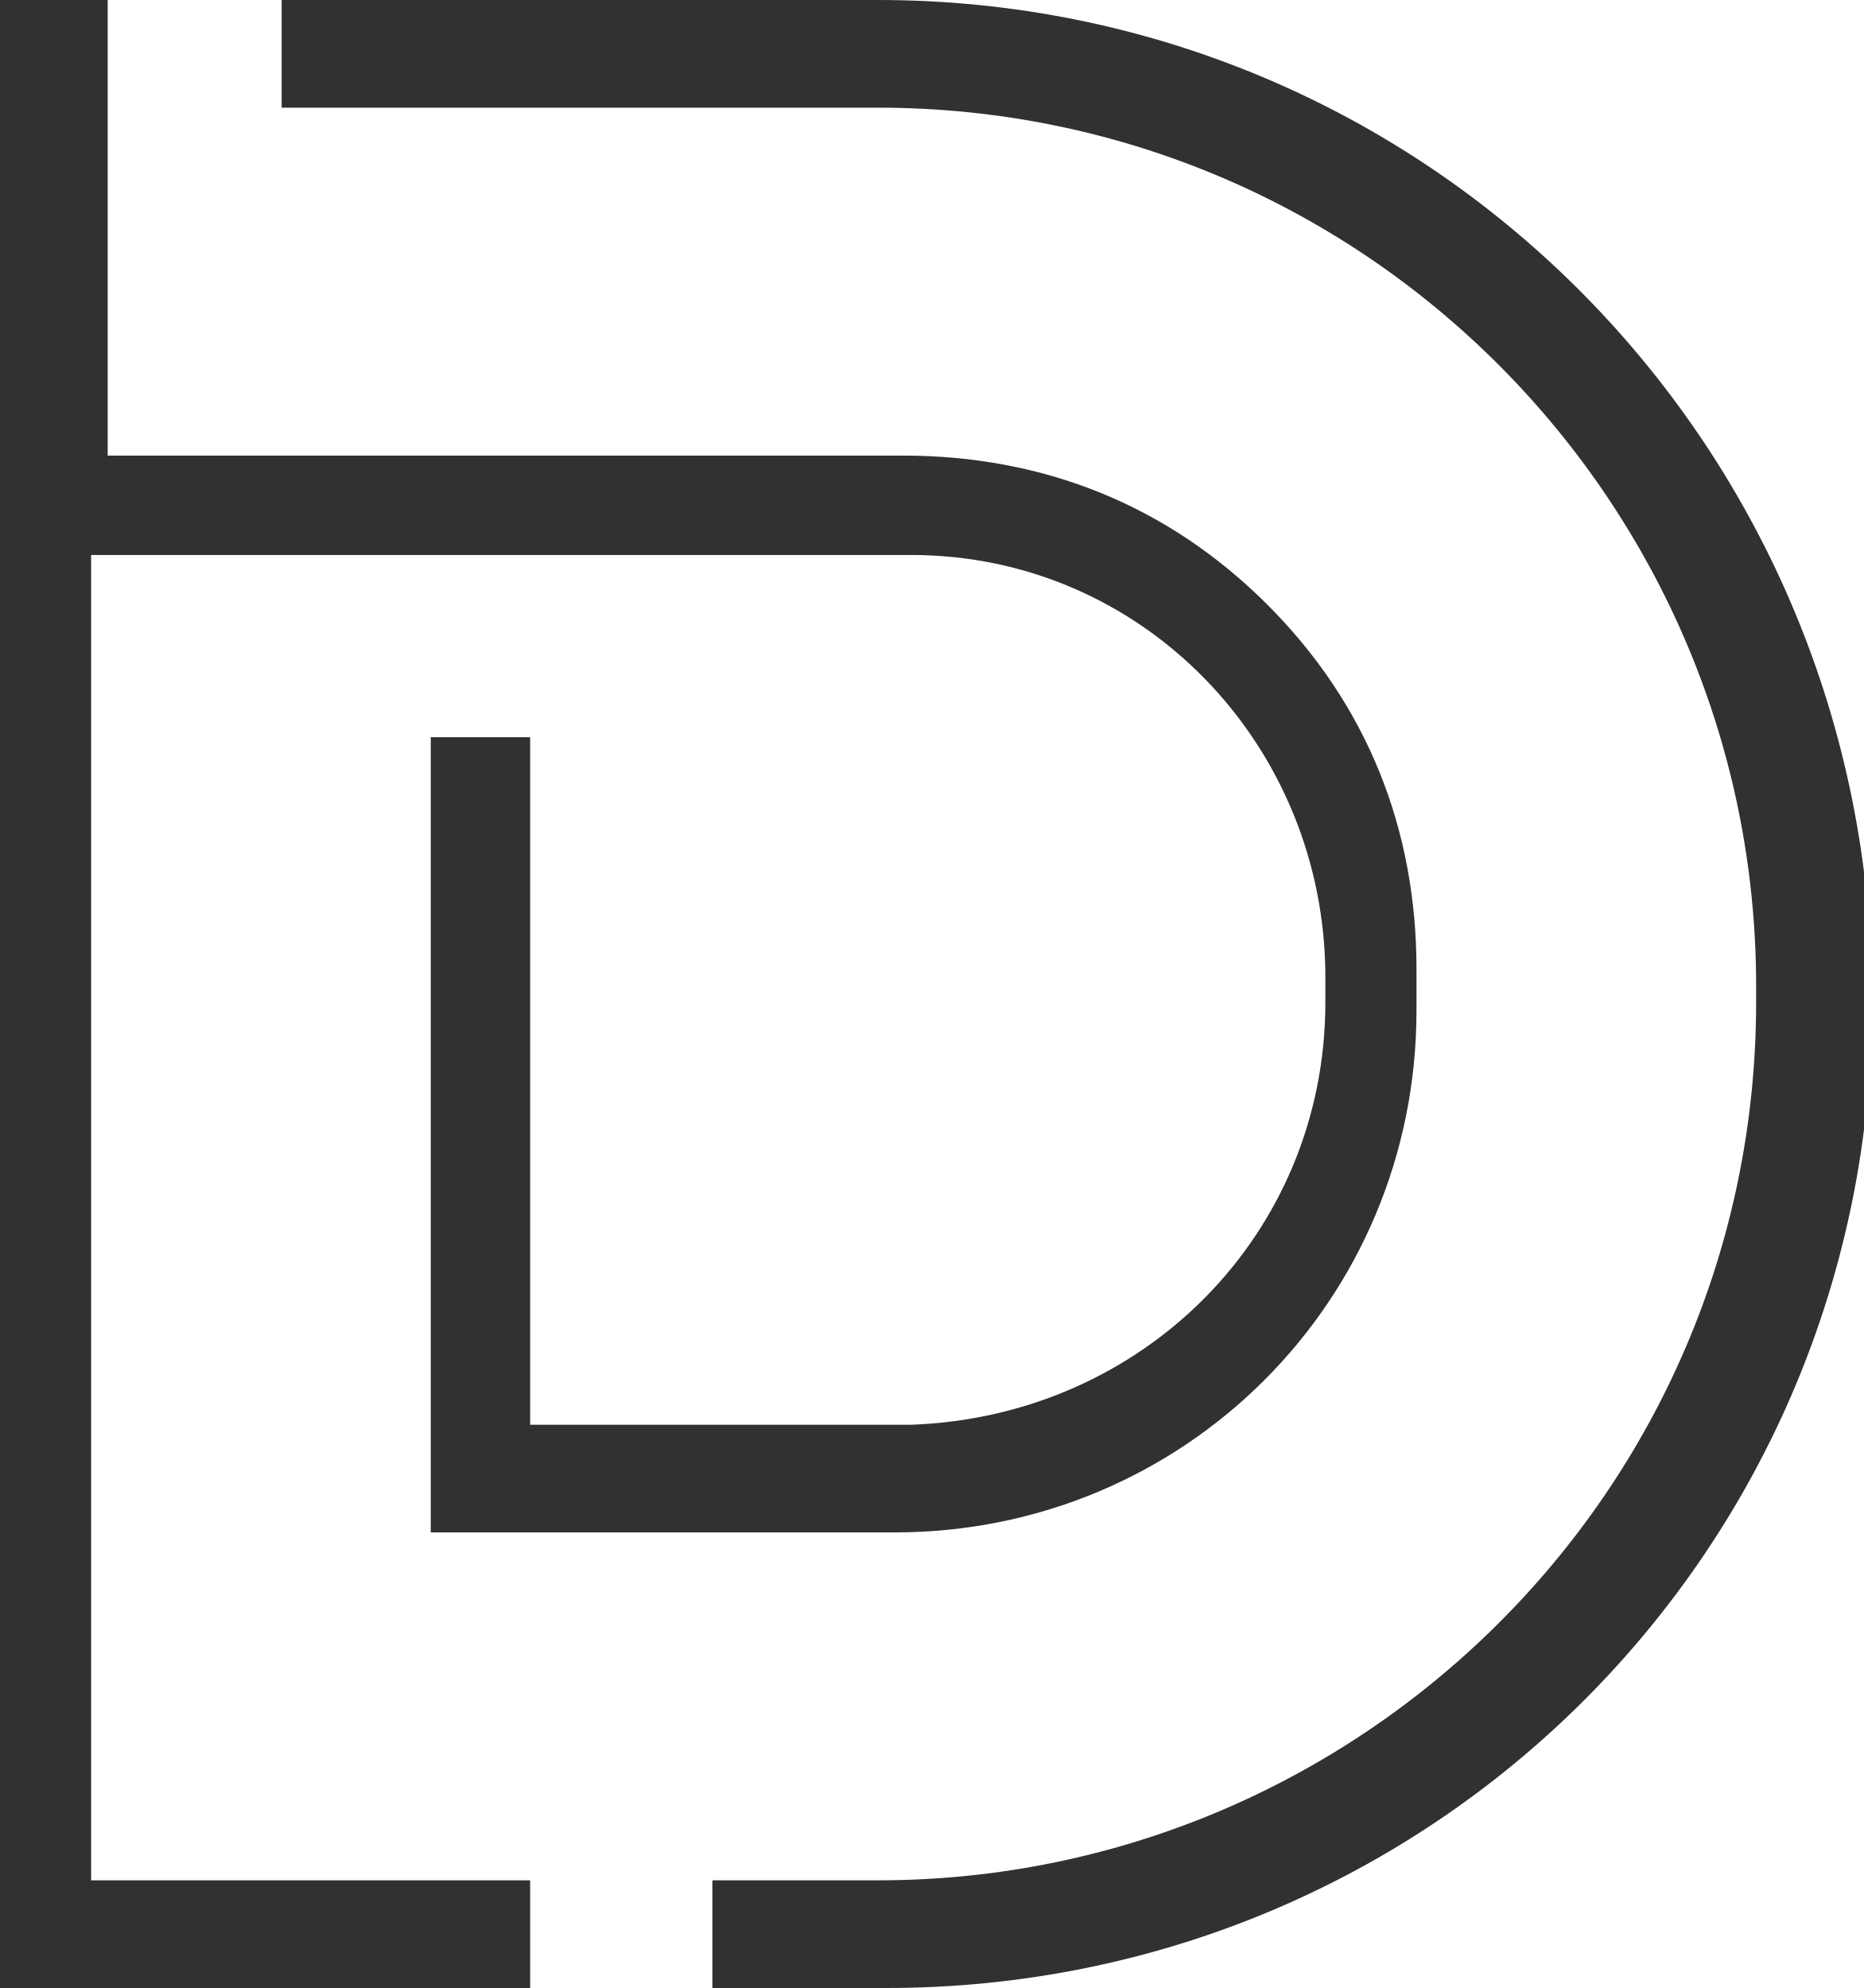
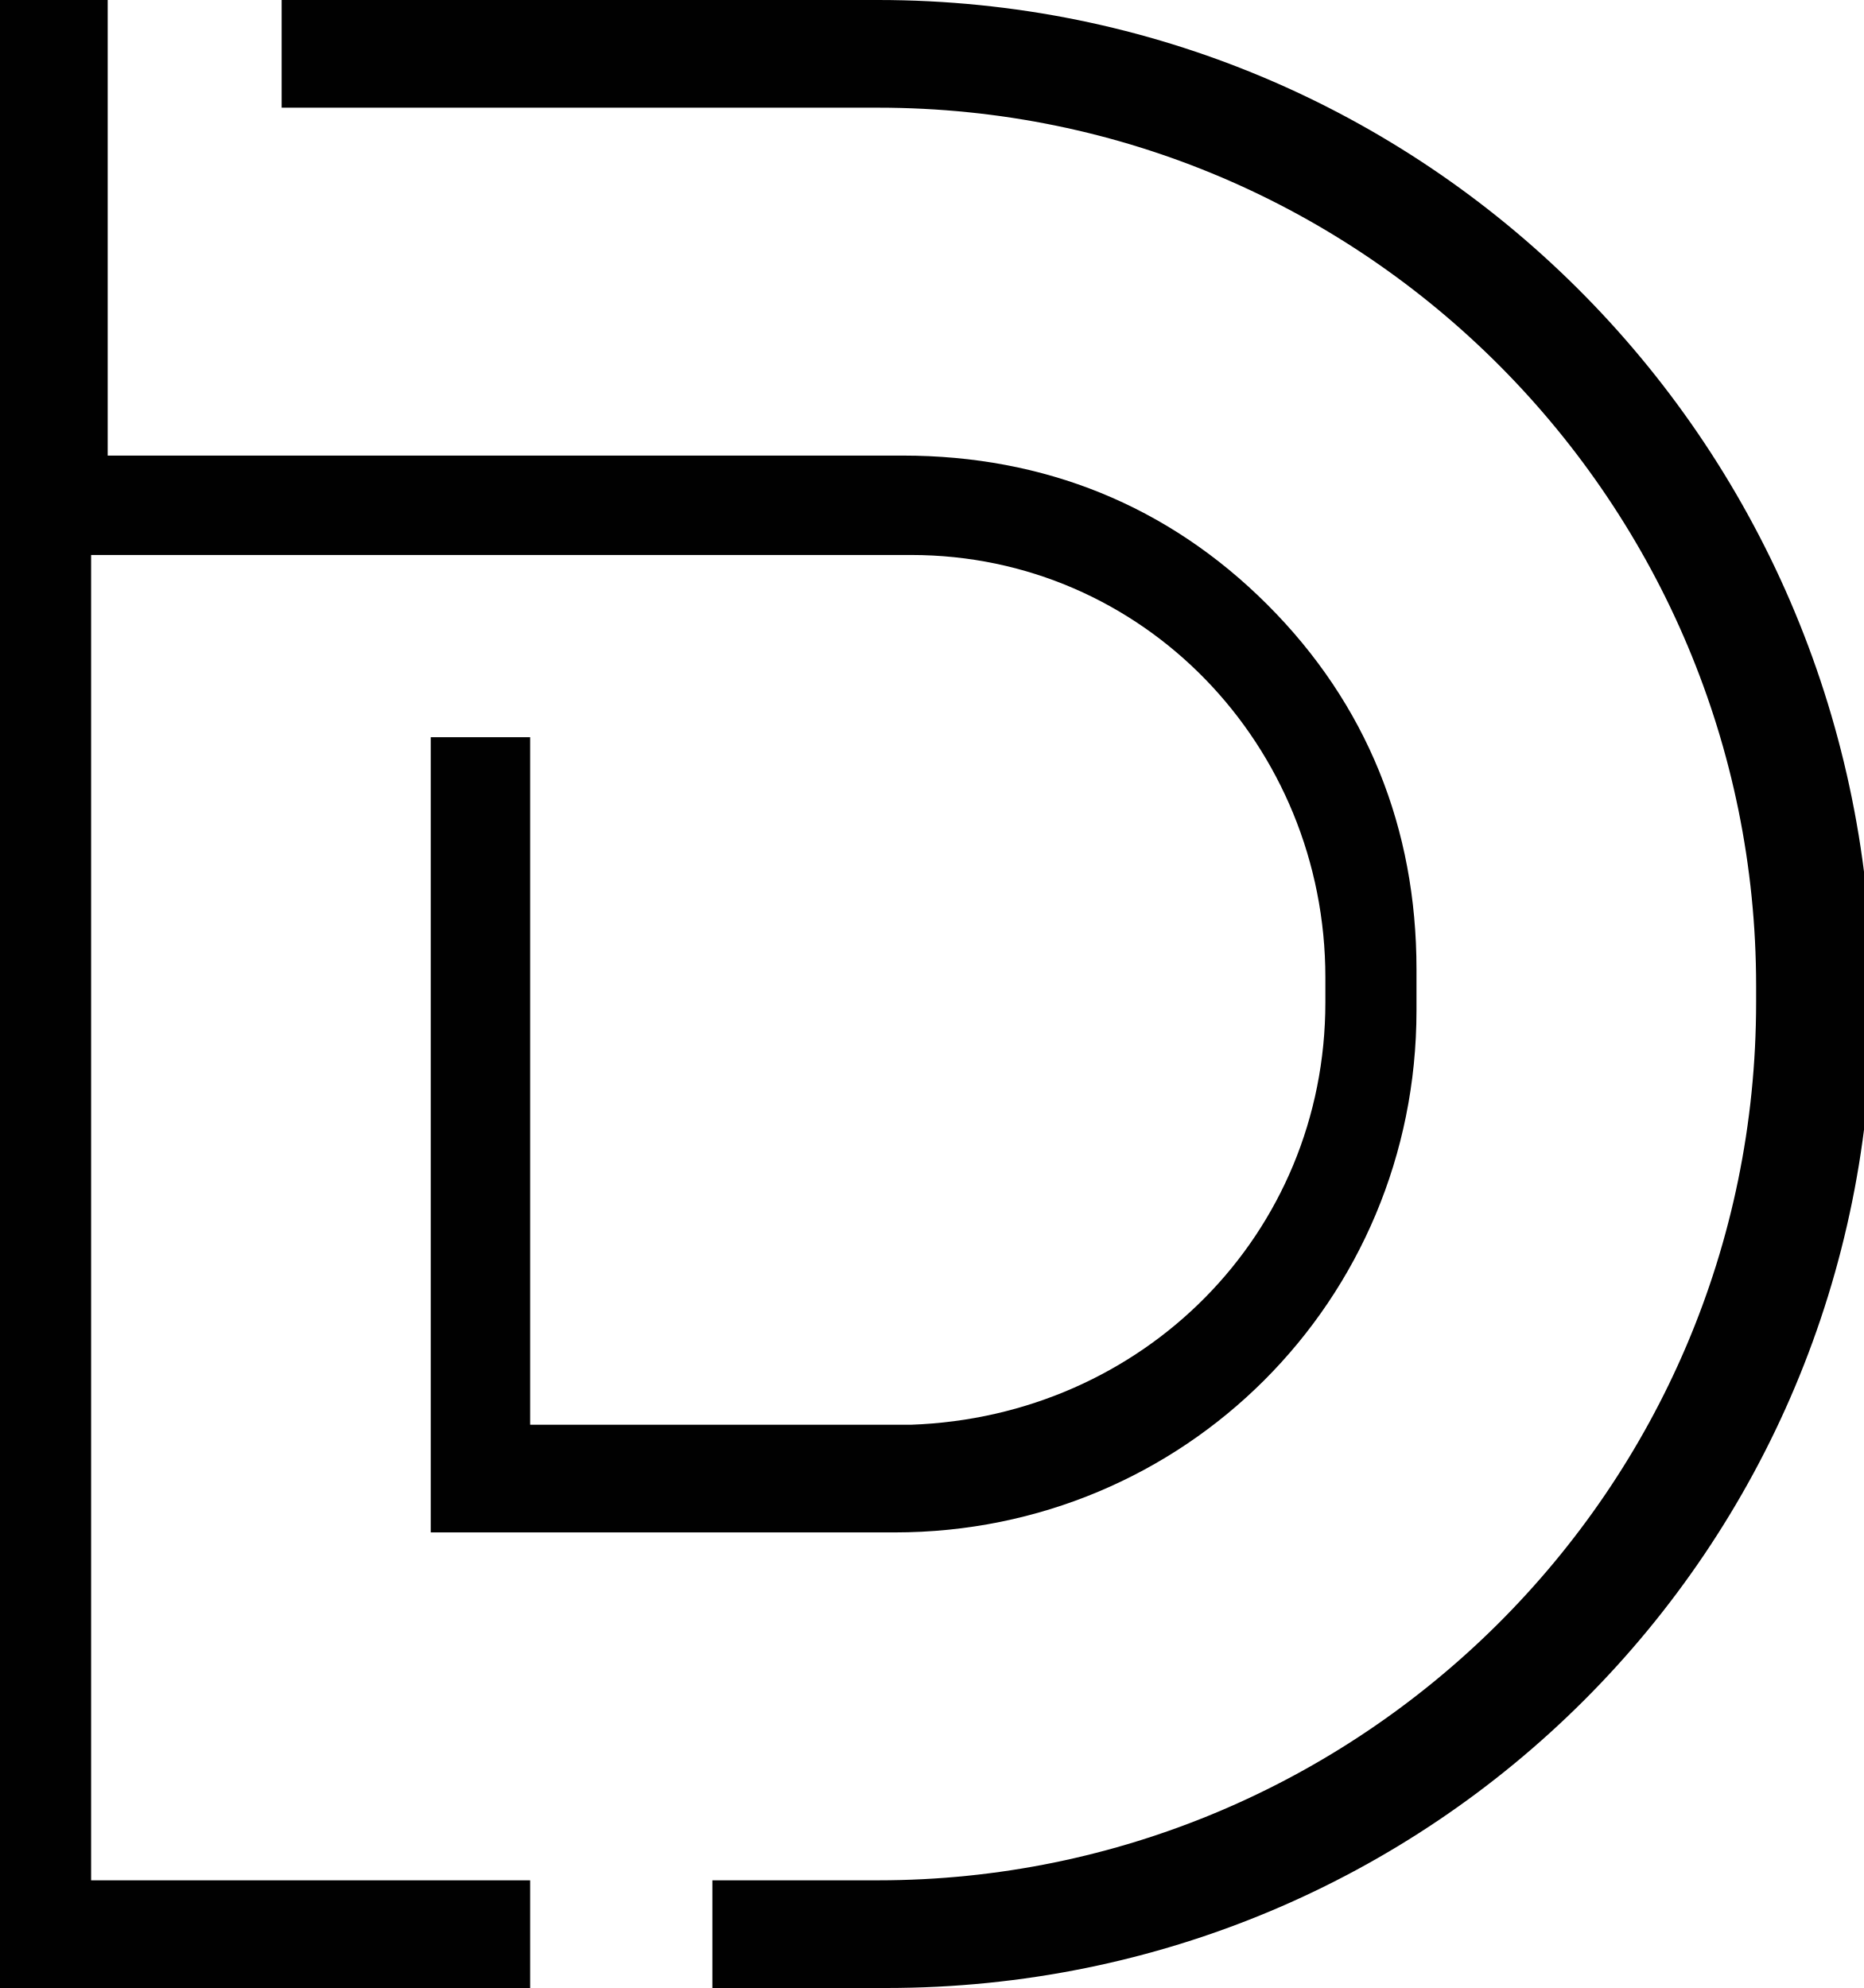
- <svg xmlns="http://www.w3.org/2000/svg" id="Layer_1" data-name="Layer 1" version="1.1" viewBox="0 0 22.5 24">
+ <svg xmlns="http://www.w3.org/2000/svg" version="1.1" viewBox="0 0 22.5 24">
  <defs>
    <style>
      .cls-1 {
-         fill: #313131;
-         stroke-width: 0px;
+         fill: #010101;
      }
    </style>
  </defs>
-   <path class="cls-1" d="M1.1,6.7h9.9c2.8,0,5,2.3,5,5.1v.3c0,2.8-2.2,5-5,5.1h-4.6v-8.3h-1.2v9.6h5.6c3.5,0,6.3-2.8,6.3-6.3v-.5c0-1.7-.6-3.2-1.8-4.4s-2.7-1.8-4.4-1.8H1.3V0H0v24h6.4v-1.3H1.1V6.7Z" />
-   <path class="cls-1" d="M10.6,0H3.4v1.3h7.2c5.9,0,10.6,4.8,10.6,10.6v.2c0,5.9-4.8,10.6-10.6,10.6h-2v1.3h2.1c6.6,0,11.9-5.3,11.9-11.9v-.2c-.1-6.6-5.4-11.9-12-11.9Z" />
+   <g>
+     <g id="Layer_1">
+       <g>
+         <path class="cls-1" d="M1.1,6.7h9.9c2.8,0,5,2.3,5,5.1v.3c0,2.8-2.2,5-5,5.1h-4.6v-8.3h-1.2v9.6h5.6c3.5,0,6.3-2.8,6.3-6.3v-.5c0-1.7-.6-3.2-1.8-4.4s-2.7-1.8-4.4-1.8H1.3V0H0v24h6.4v-1.3H1.1V6.7Z" />
+         <path class="cls-1" d="M10.6,0H3.4v1.3h7.2c5.9,0,10.6,4.8,10.6,10.6v.2c0,5.9-4.8,10.6-10.6,10.6h-2v1.3h2.1c6.6,0,11.9-5.3,11.9-11.9v-.2c-.1-6.6-5.4-11.9-12-11.9Z" />
+       </g>
+     </g>
+   </g>
</svg>
